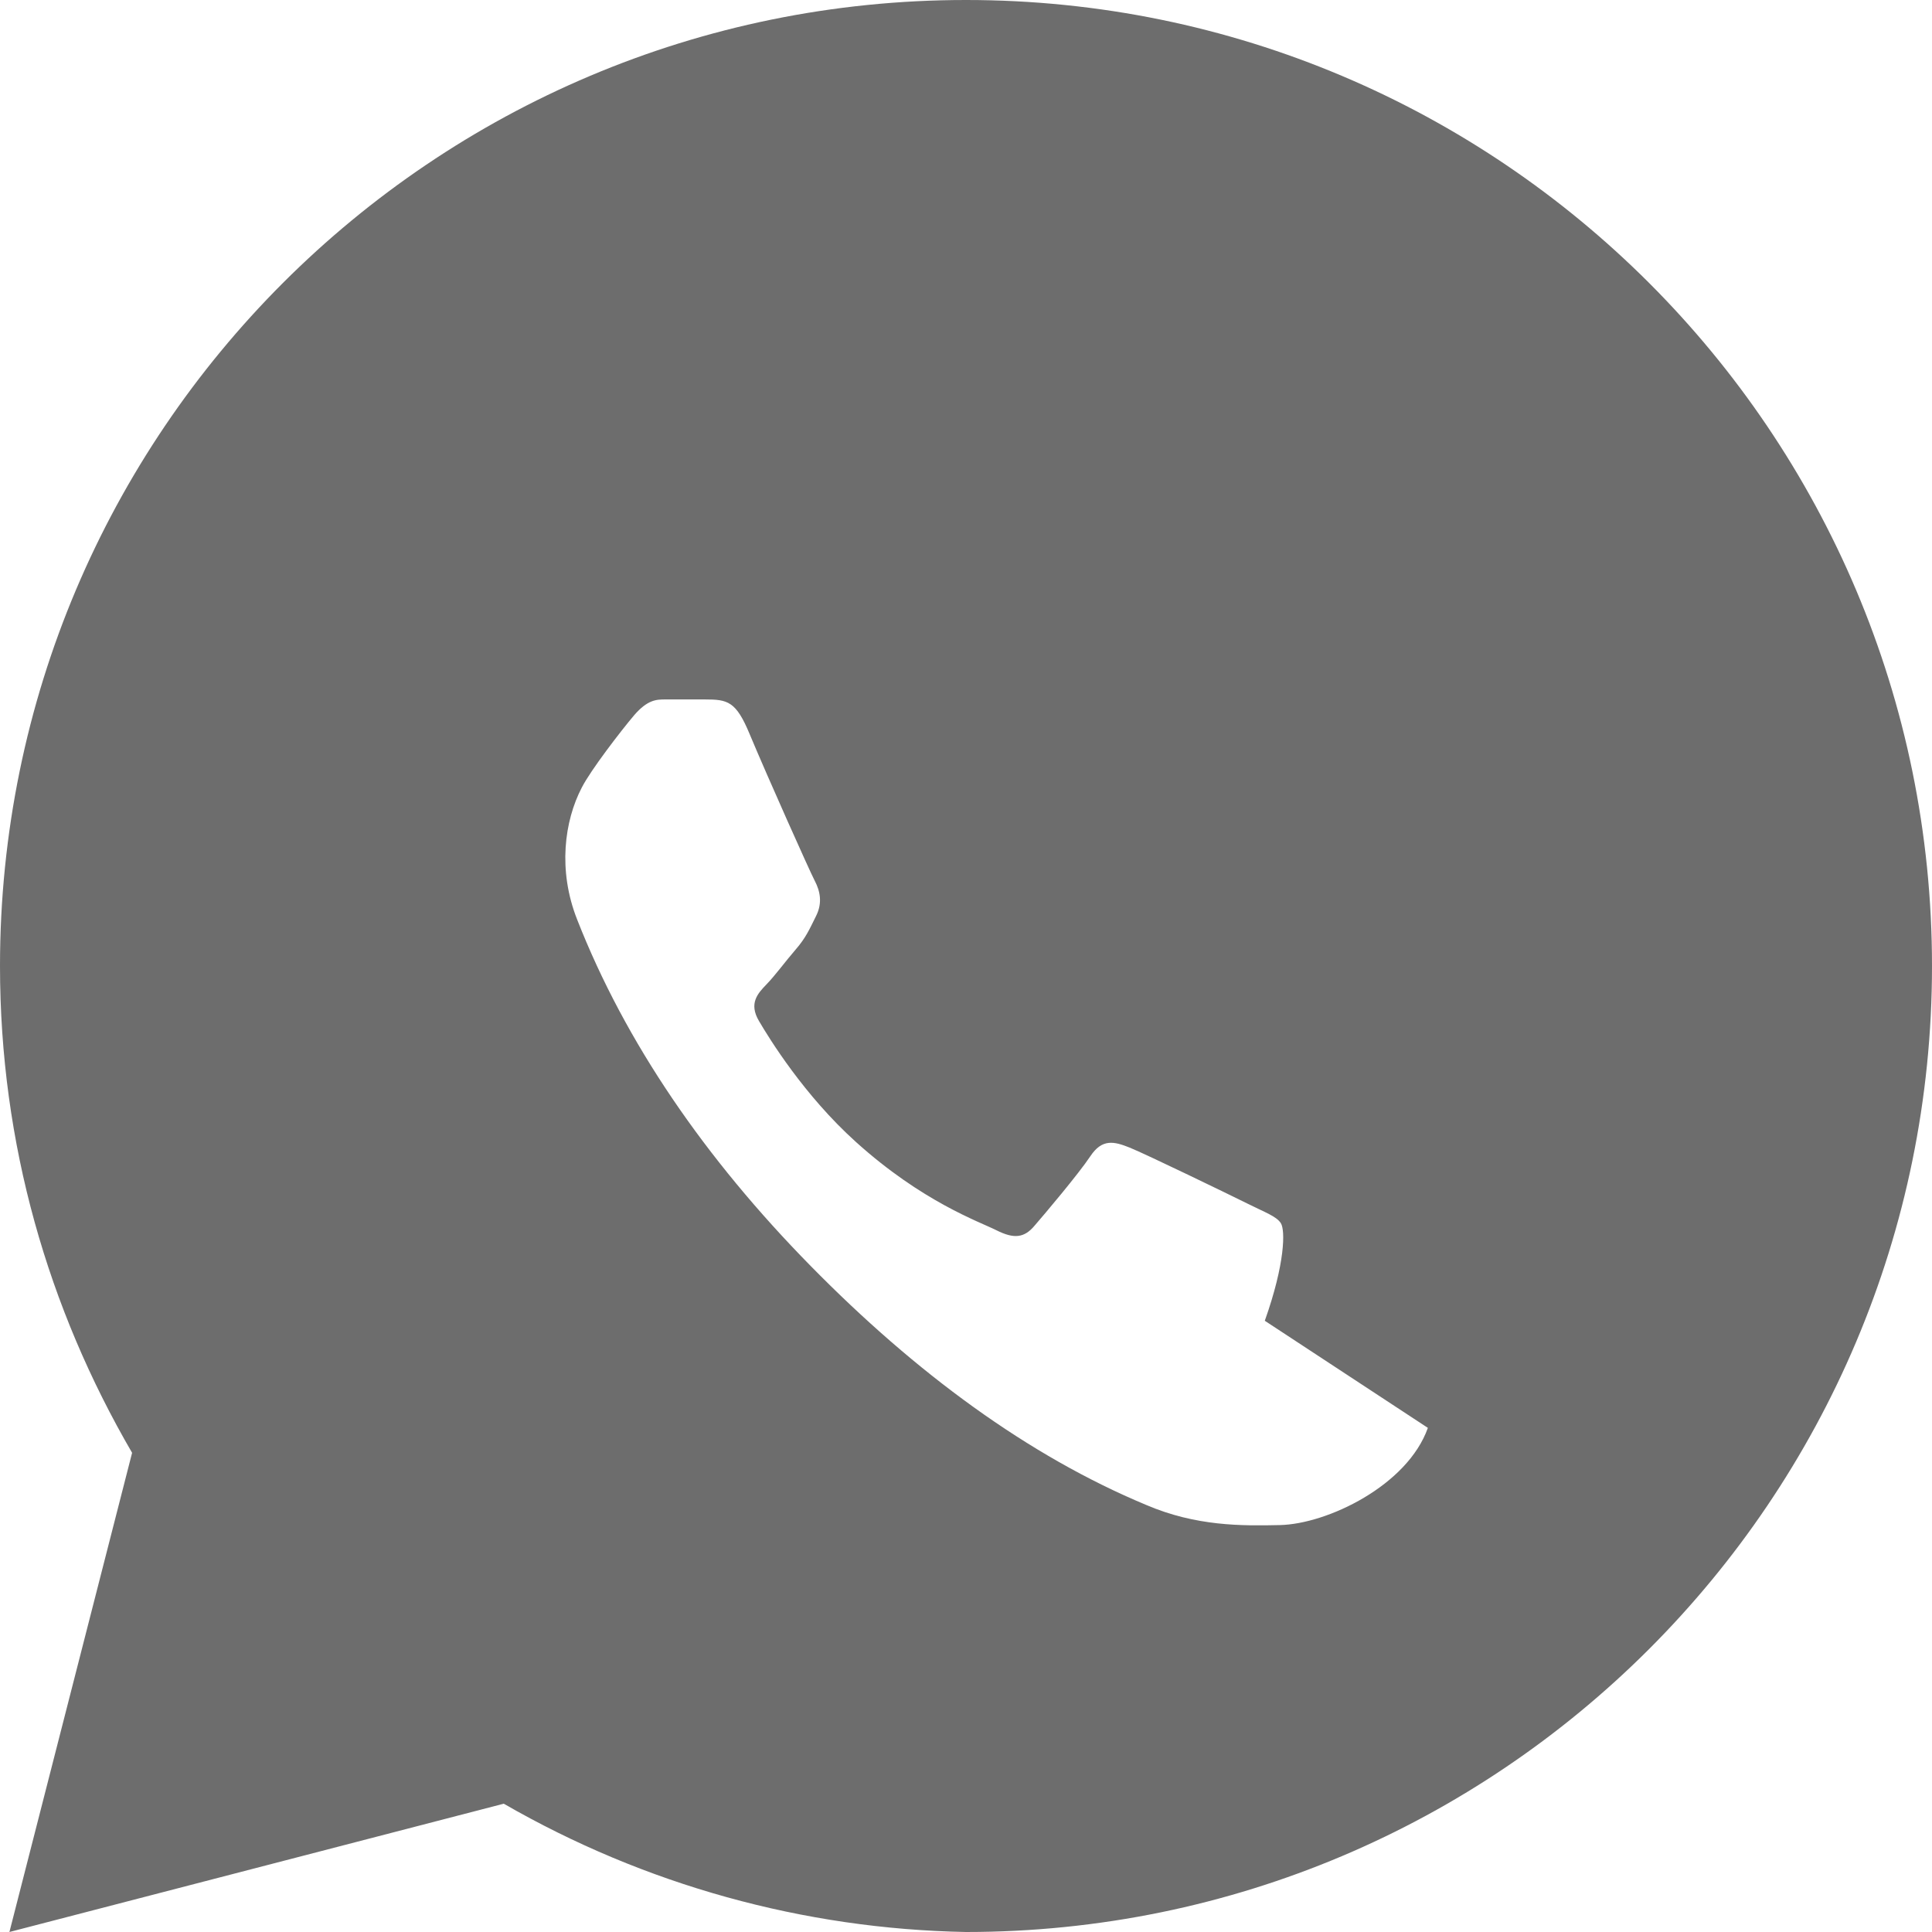
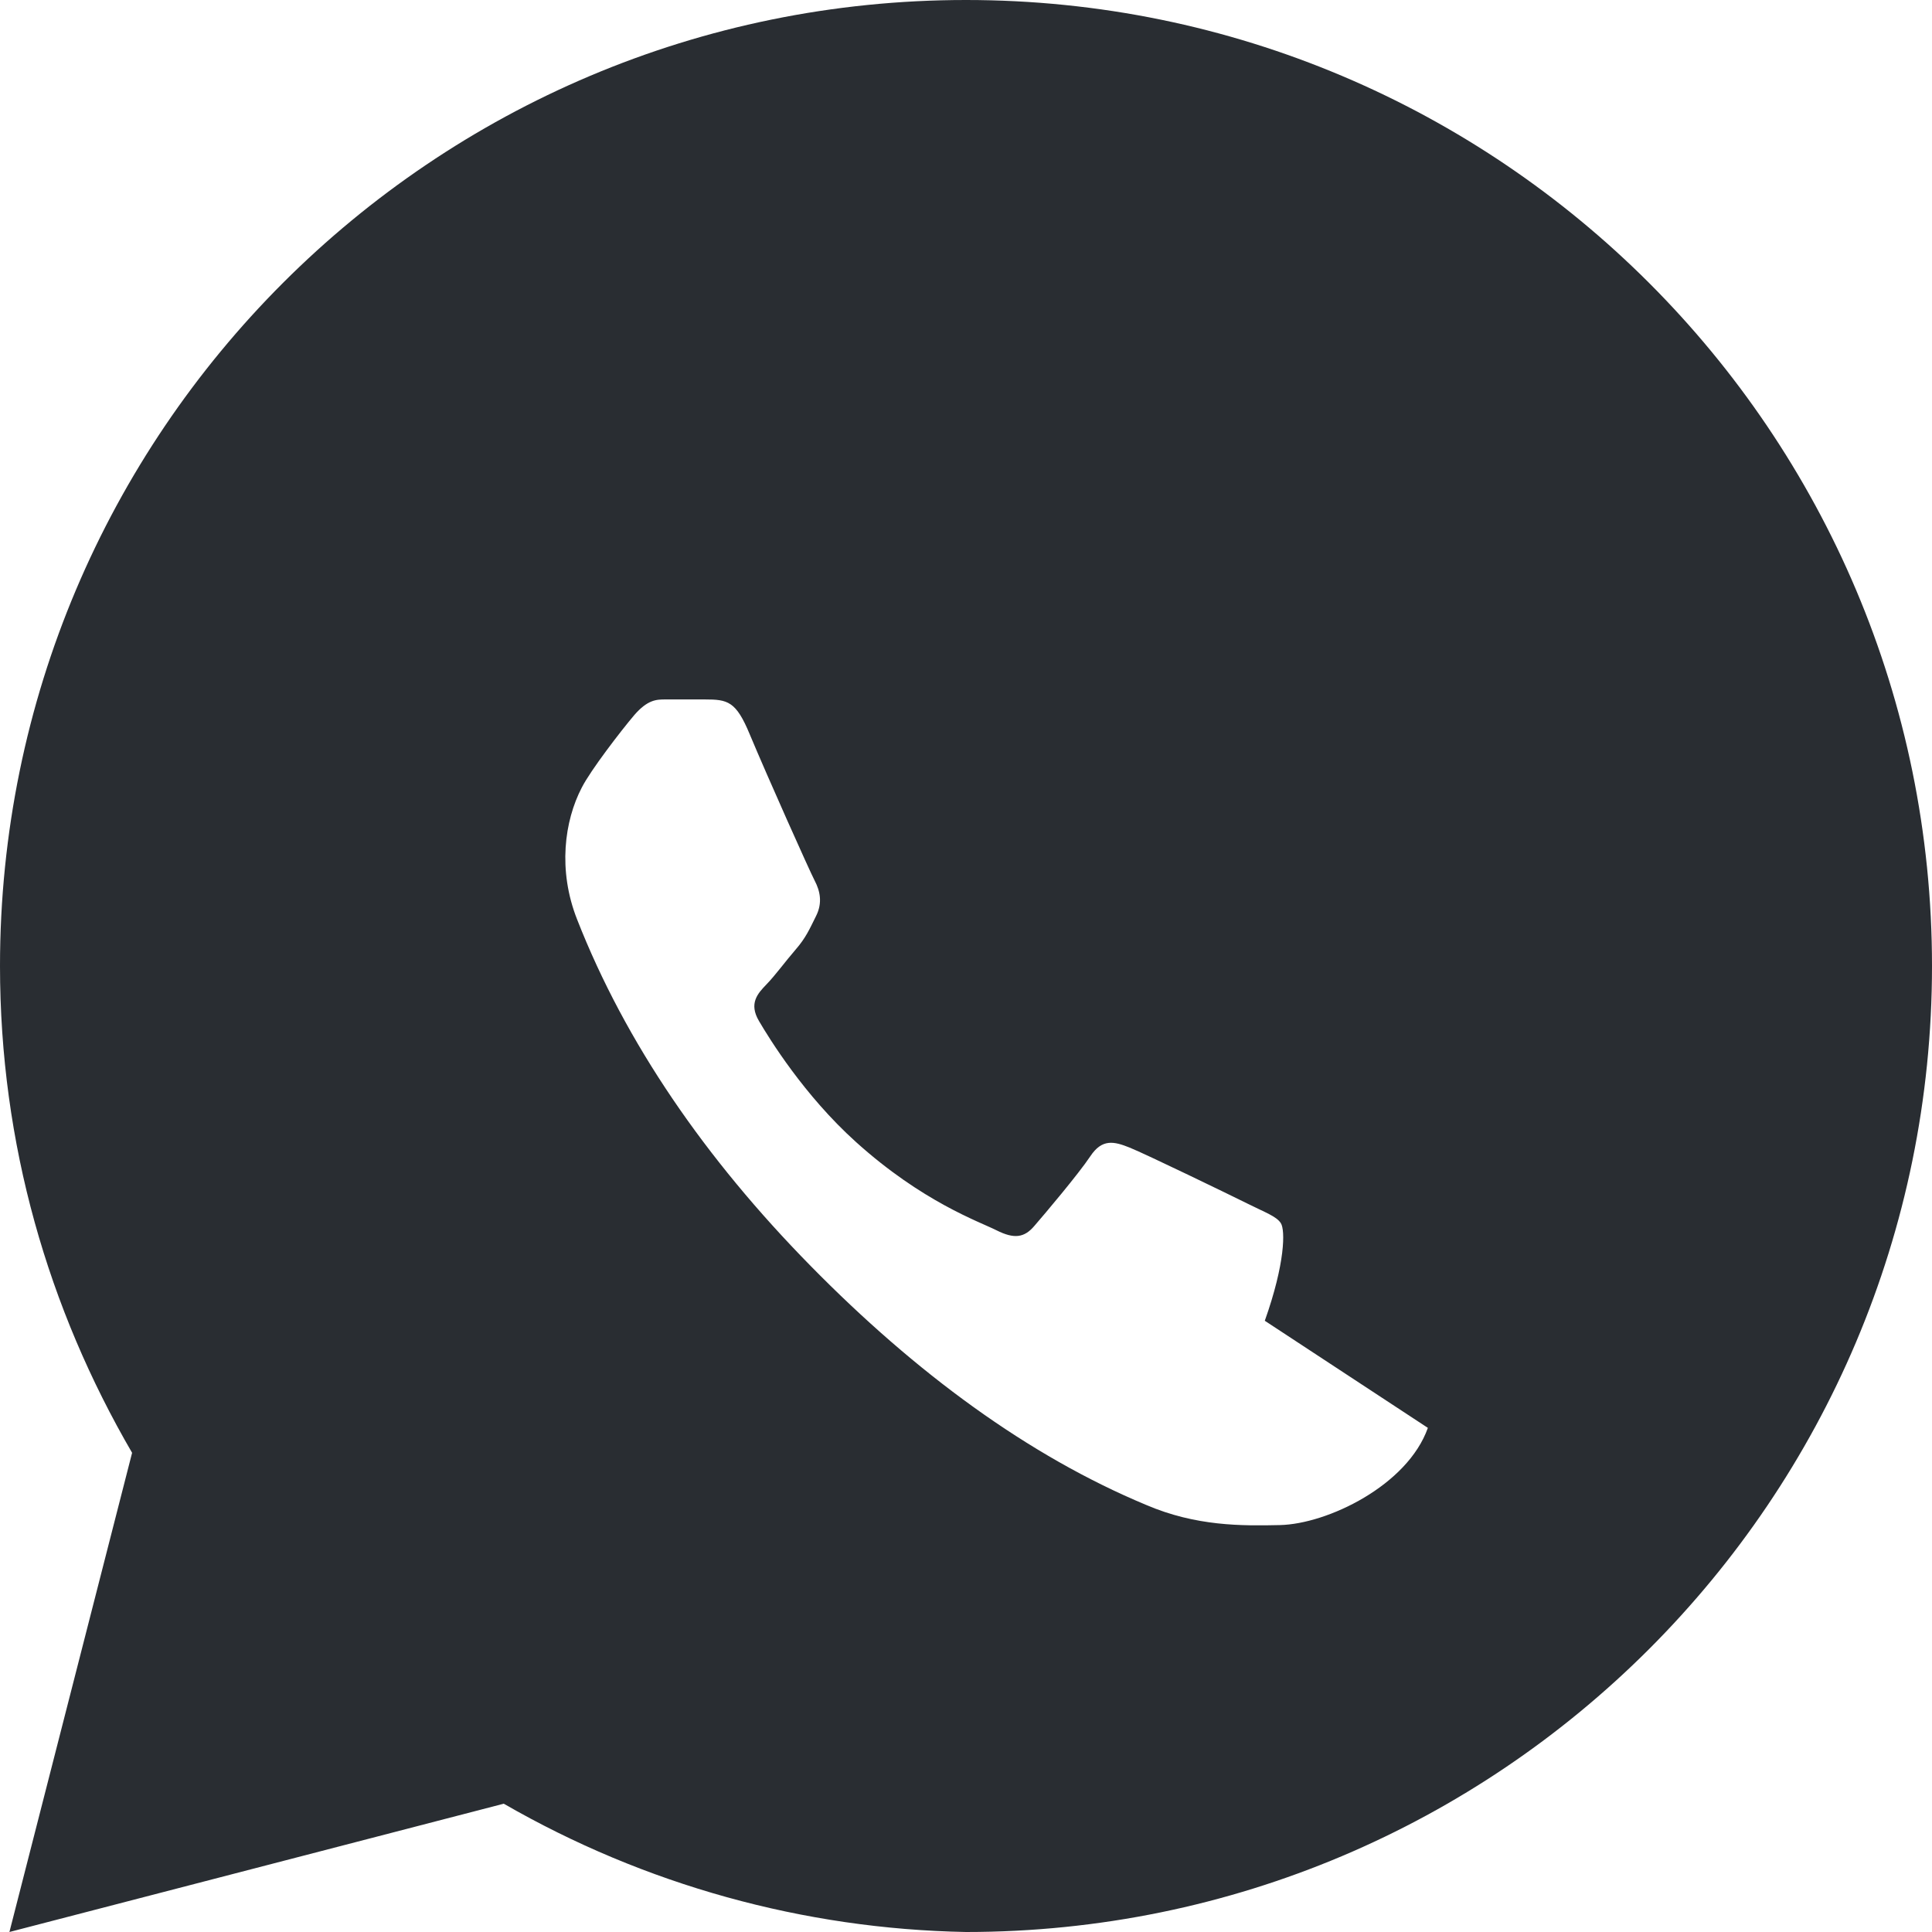
<svg xmlns="http://www.w3.org/2000/svg" viewBox="0 0 32 32" width="32" height="32">
-   <path fill="#6d6d6d" d="M16 0C7.164 0 0 7.163 0 16c0 2.946.8 5.678 2.188 8.063L.156 32l8.188-2.125A15.918 15.918 0 0 0 16 32c8.837 0 16-7.163 16-16S24.837 0 16 0zm7.65 23.65c-.338.954-1.664 1.592-2.45 1.61-.632.014-1.388.021-2.217-.334-1.95-.813-3.814-2.184-5.558-3.96-1.745-1.776-3.066-3.696-3.865-5.734-.325-.82-.21-1.637.075-2.185.148-.292.656-.95.868-1.2.224-.26.371-.262.52-.262h.65c.38 0 .518.027.746.58.292.698.99 2.26 1.076 2.424.086.165.133.363.021.584-.11.222-.17.361-.338.555-.17.196-.338.428-.484.578-.145.15-.295.314-.123.605.17.29.746 1.228 1.604 2.002 1.104.996 2.043 1.32 2.331 1.465.289.145.459.126.628-.075.17-.196.726-.854.924-1.15.195-.295.392-.25.653-.145.262.105 1.663.784 1.95.927.289.145.481.21.554.325.073.114.073.662-.266 1.616z" />
+   <path fill="#292D32" d="M16 0C7.164 0 0 7.163 0 16c0 2.946.8 5.678 2.188 8.063L.156 32l8.188-2.125A15.918 15.918 0 0 0 16 32c8.837 0 16-7.163 16-16S24.837 0 16 0zm7.65 23.65c-.338.954-1.664 1.592-2.45 1.61-.632.014-1.388.021-2.217-.334-1.95-.813-3.814-2.184-5.558-3.96-1.745-1.776-3.066-3.696-3.865-5.734-.325-.82-.21-1.637.075-2.185.148-.292.656-.95.868-1.2.224-.26.371-.262.52-.262h.65c.38 0 .518.027.746.58.292.698.99 2.26 1.076 2.424.086.165.133.363.021.584-.11.222-.17.361-.338.555-.17.196-.338.428-.484.578-.145.15-.295.314-.123.605.17.29.746 1.228 1.604 2.002 1.104.996 2.043 1.32 2.331 1.465.289.145.459.126.628-.075.17-.196.726-.854.924-1.15.195-.295.392-.25.653-.145.262.105 1.663.784 1.95.927.289.145.481.21.554.325.073.114.073.662-.266 1.616z" />
</svg>
